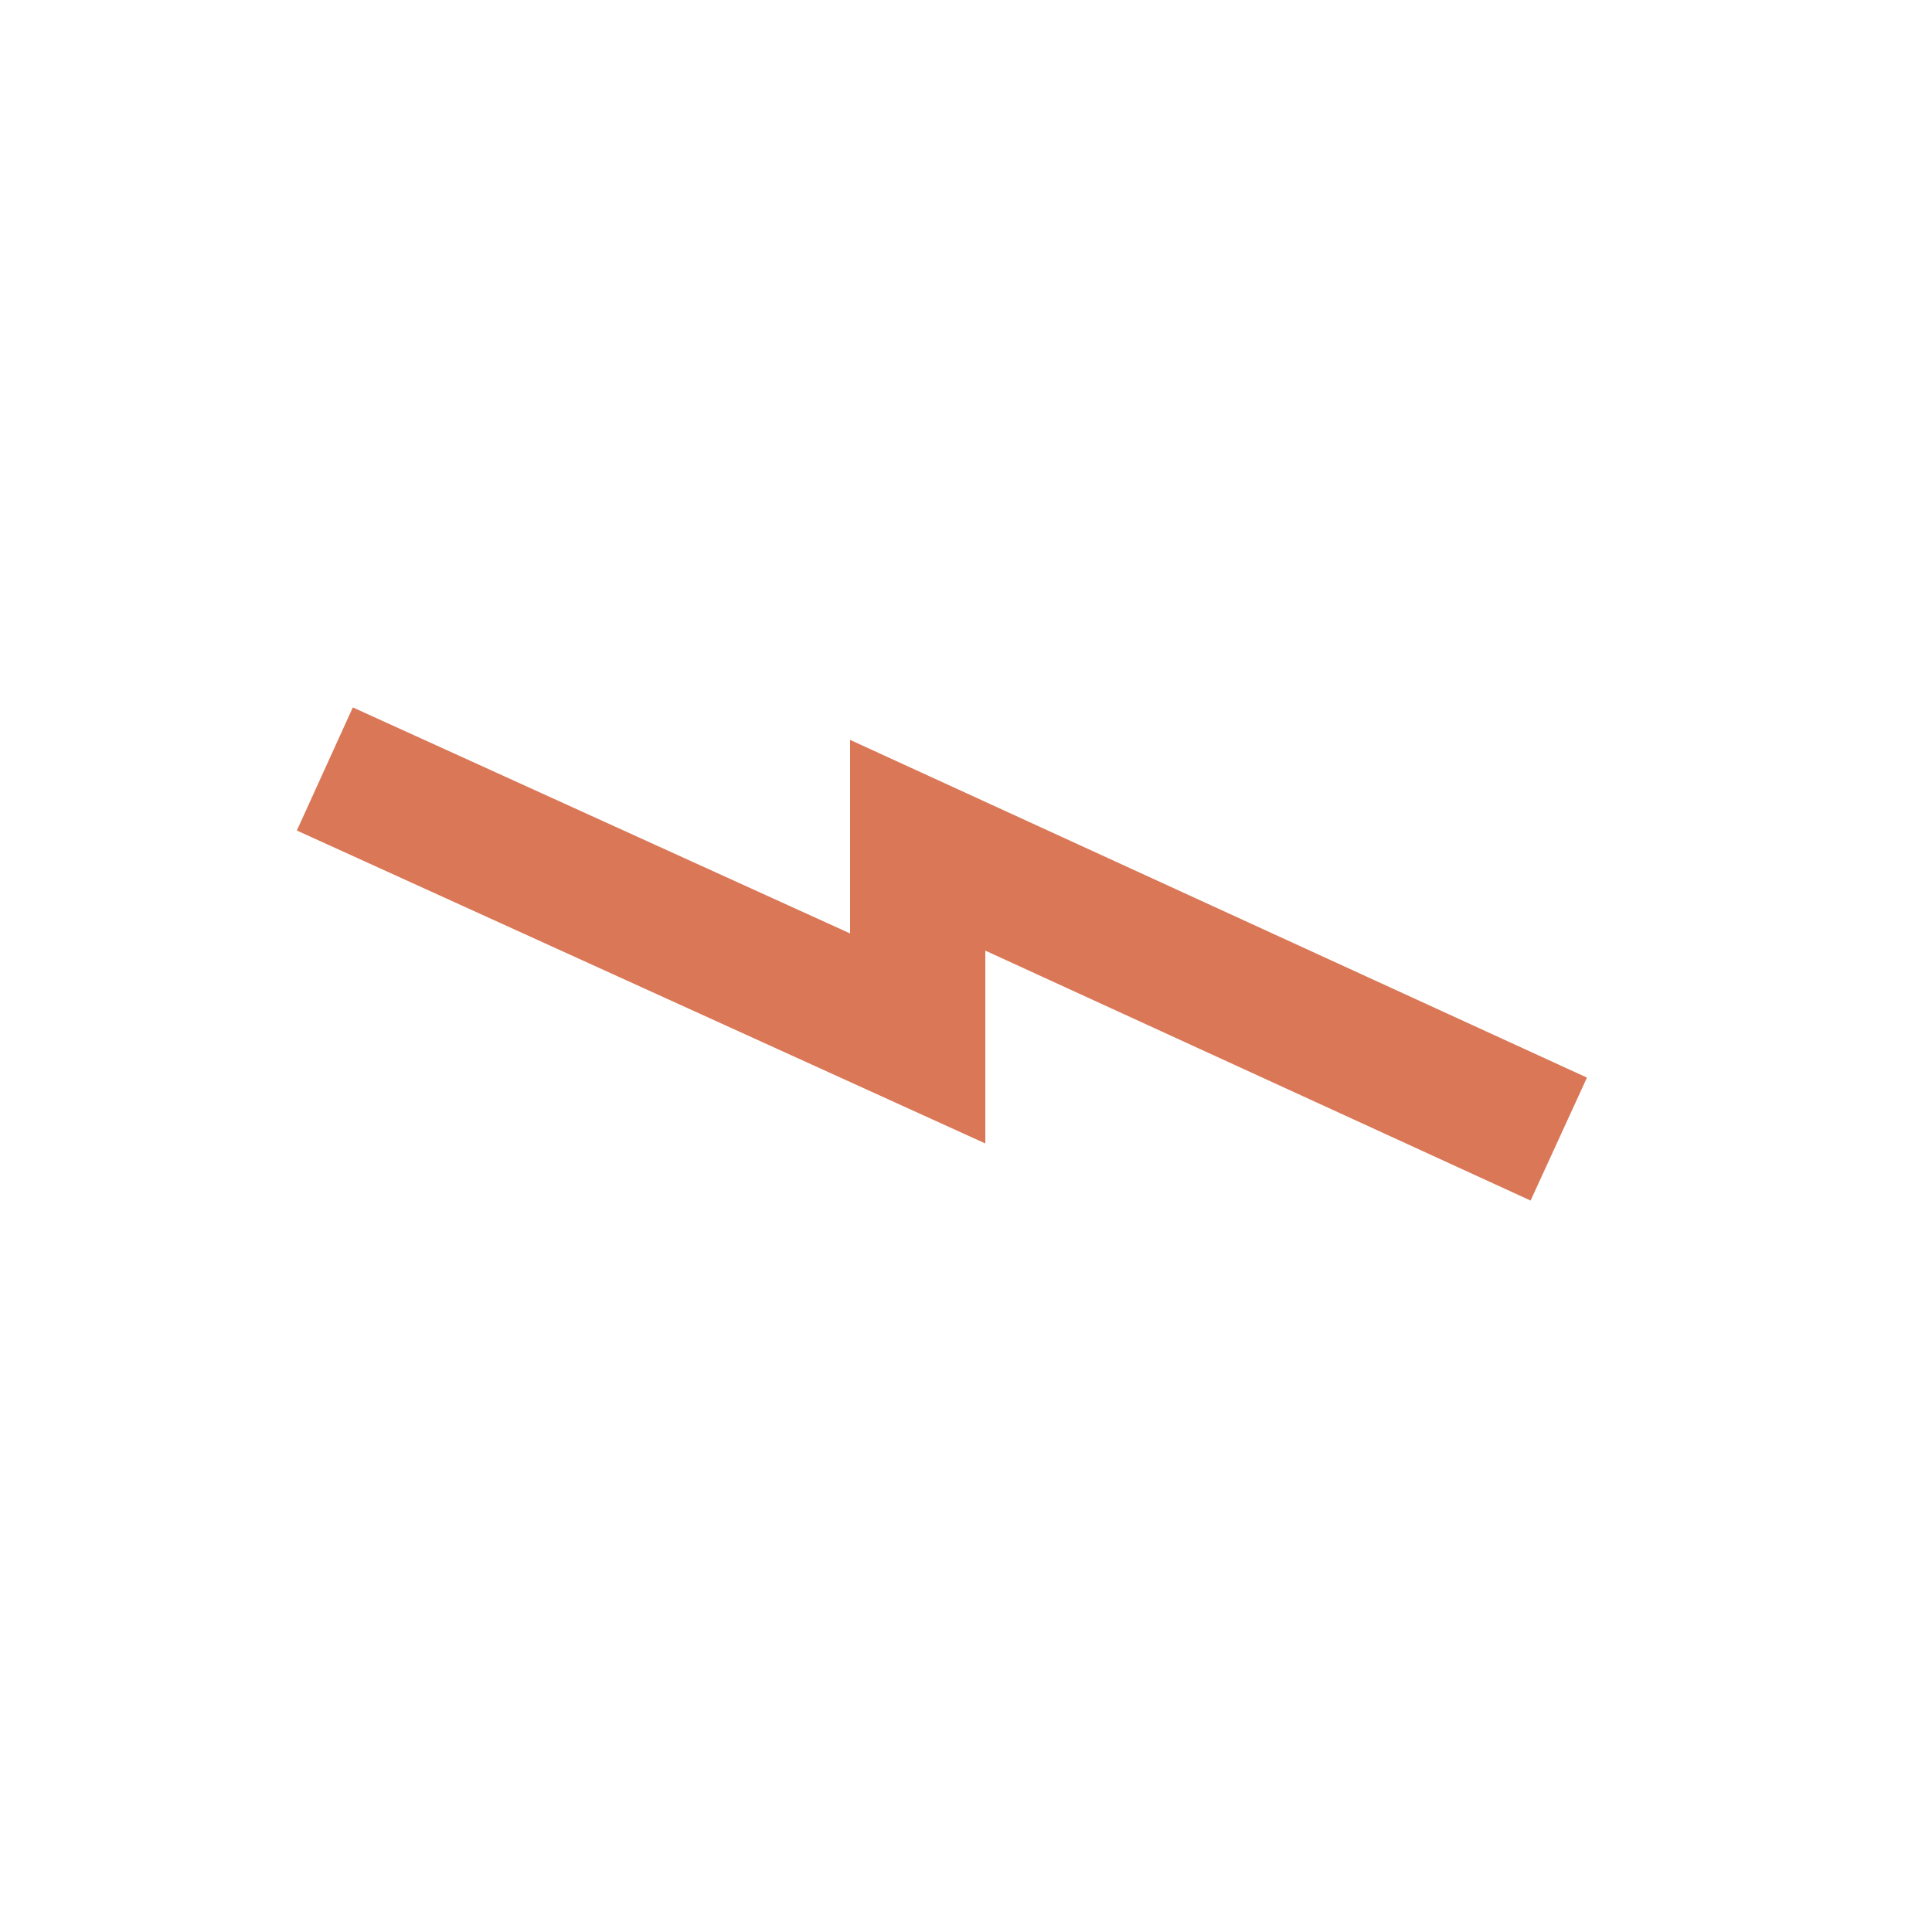
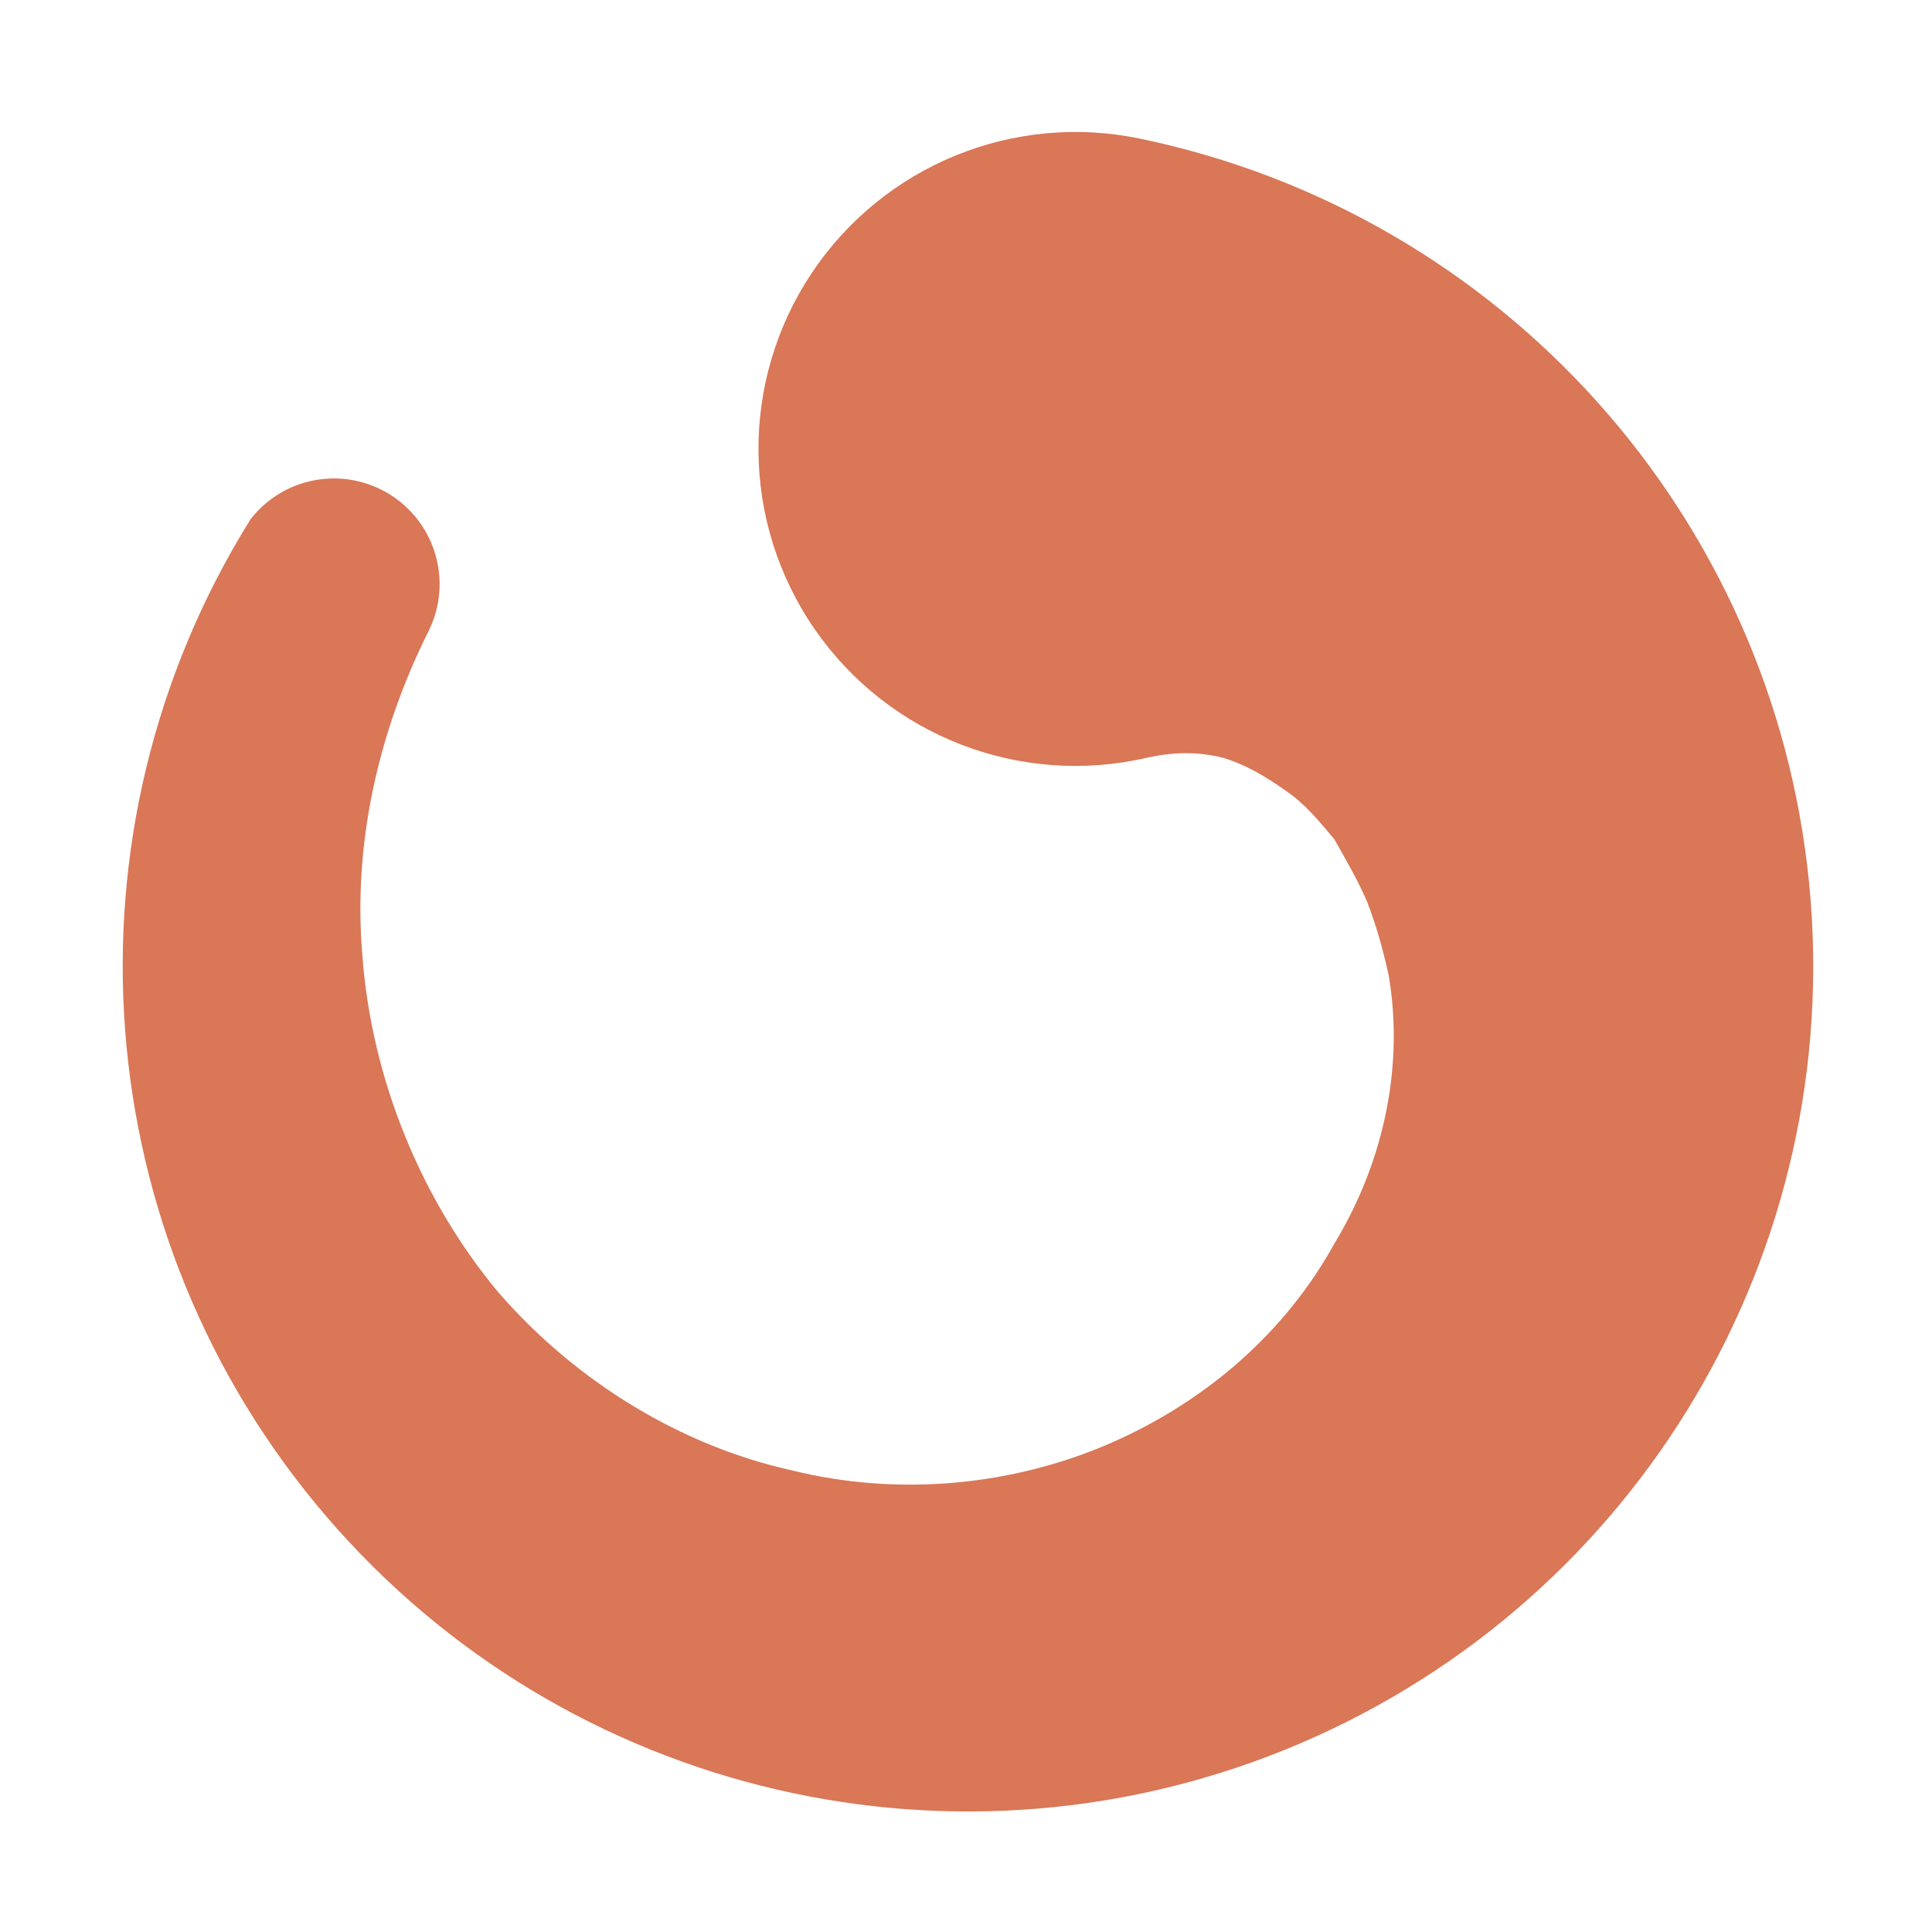
- <svg xmlns="http://www.w3.org/2000/svg" viewBox="0 0 40 40" fill="none">
-   <path d="M8 16.5 19 21.5 19 17.5 31 23" stroke="#D97757" stroke-width="2.8" stroke-linecap="square" stroke-linejoin="miter" />
+ <svg xmlns="http://www.w3.org/2000/svg" width="64" height="64" viewBox="0 0 64 64">
+   <path fill="#d97757" d="M38 25.1 C38.9 24.9 39.7 24.9 40.5 25.1 C41.2 25.3 41.9 25.7 42.6 26.2 C43.2 26.6 43.7 27.2 44.2 27.8 C44.6 28.5 45 29.2 45.3 29.9 C45.6 30.7 45.8 31.4 46 32.3 C46.5 35.2 45.9 38.4 44.2 41.2 C42.6 44.1 40 46.4 36.8 47.8 C33.6 49.2 29.8 49.6 26.2 48.7 C22.6 47.9 19.1 45.8 16.5 42.8 C14 39.8 12.3 35.8 12 31.6 C11.7 28 12.5 24.3 14.2 20.9 A3.5 3.5 0 0 0 8.3 17.2 A28 28 0 1 0 37.8 4.6 A10.5 10.5 0 1 0 38 25.1Z" />
</svg>
